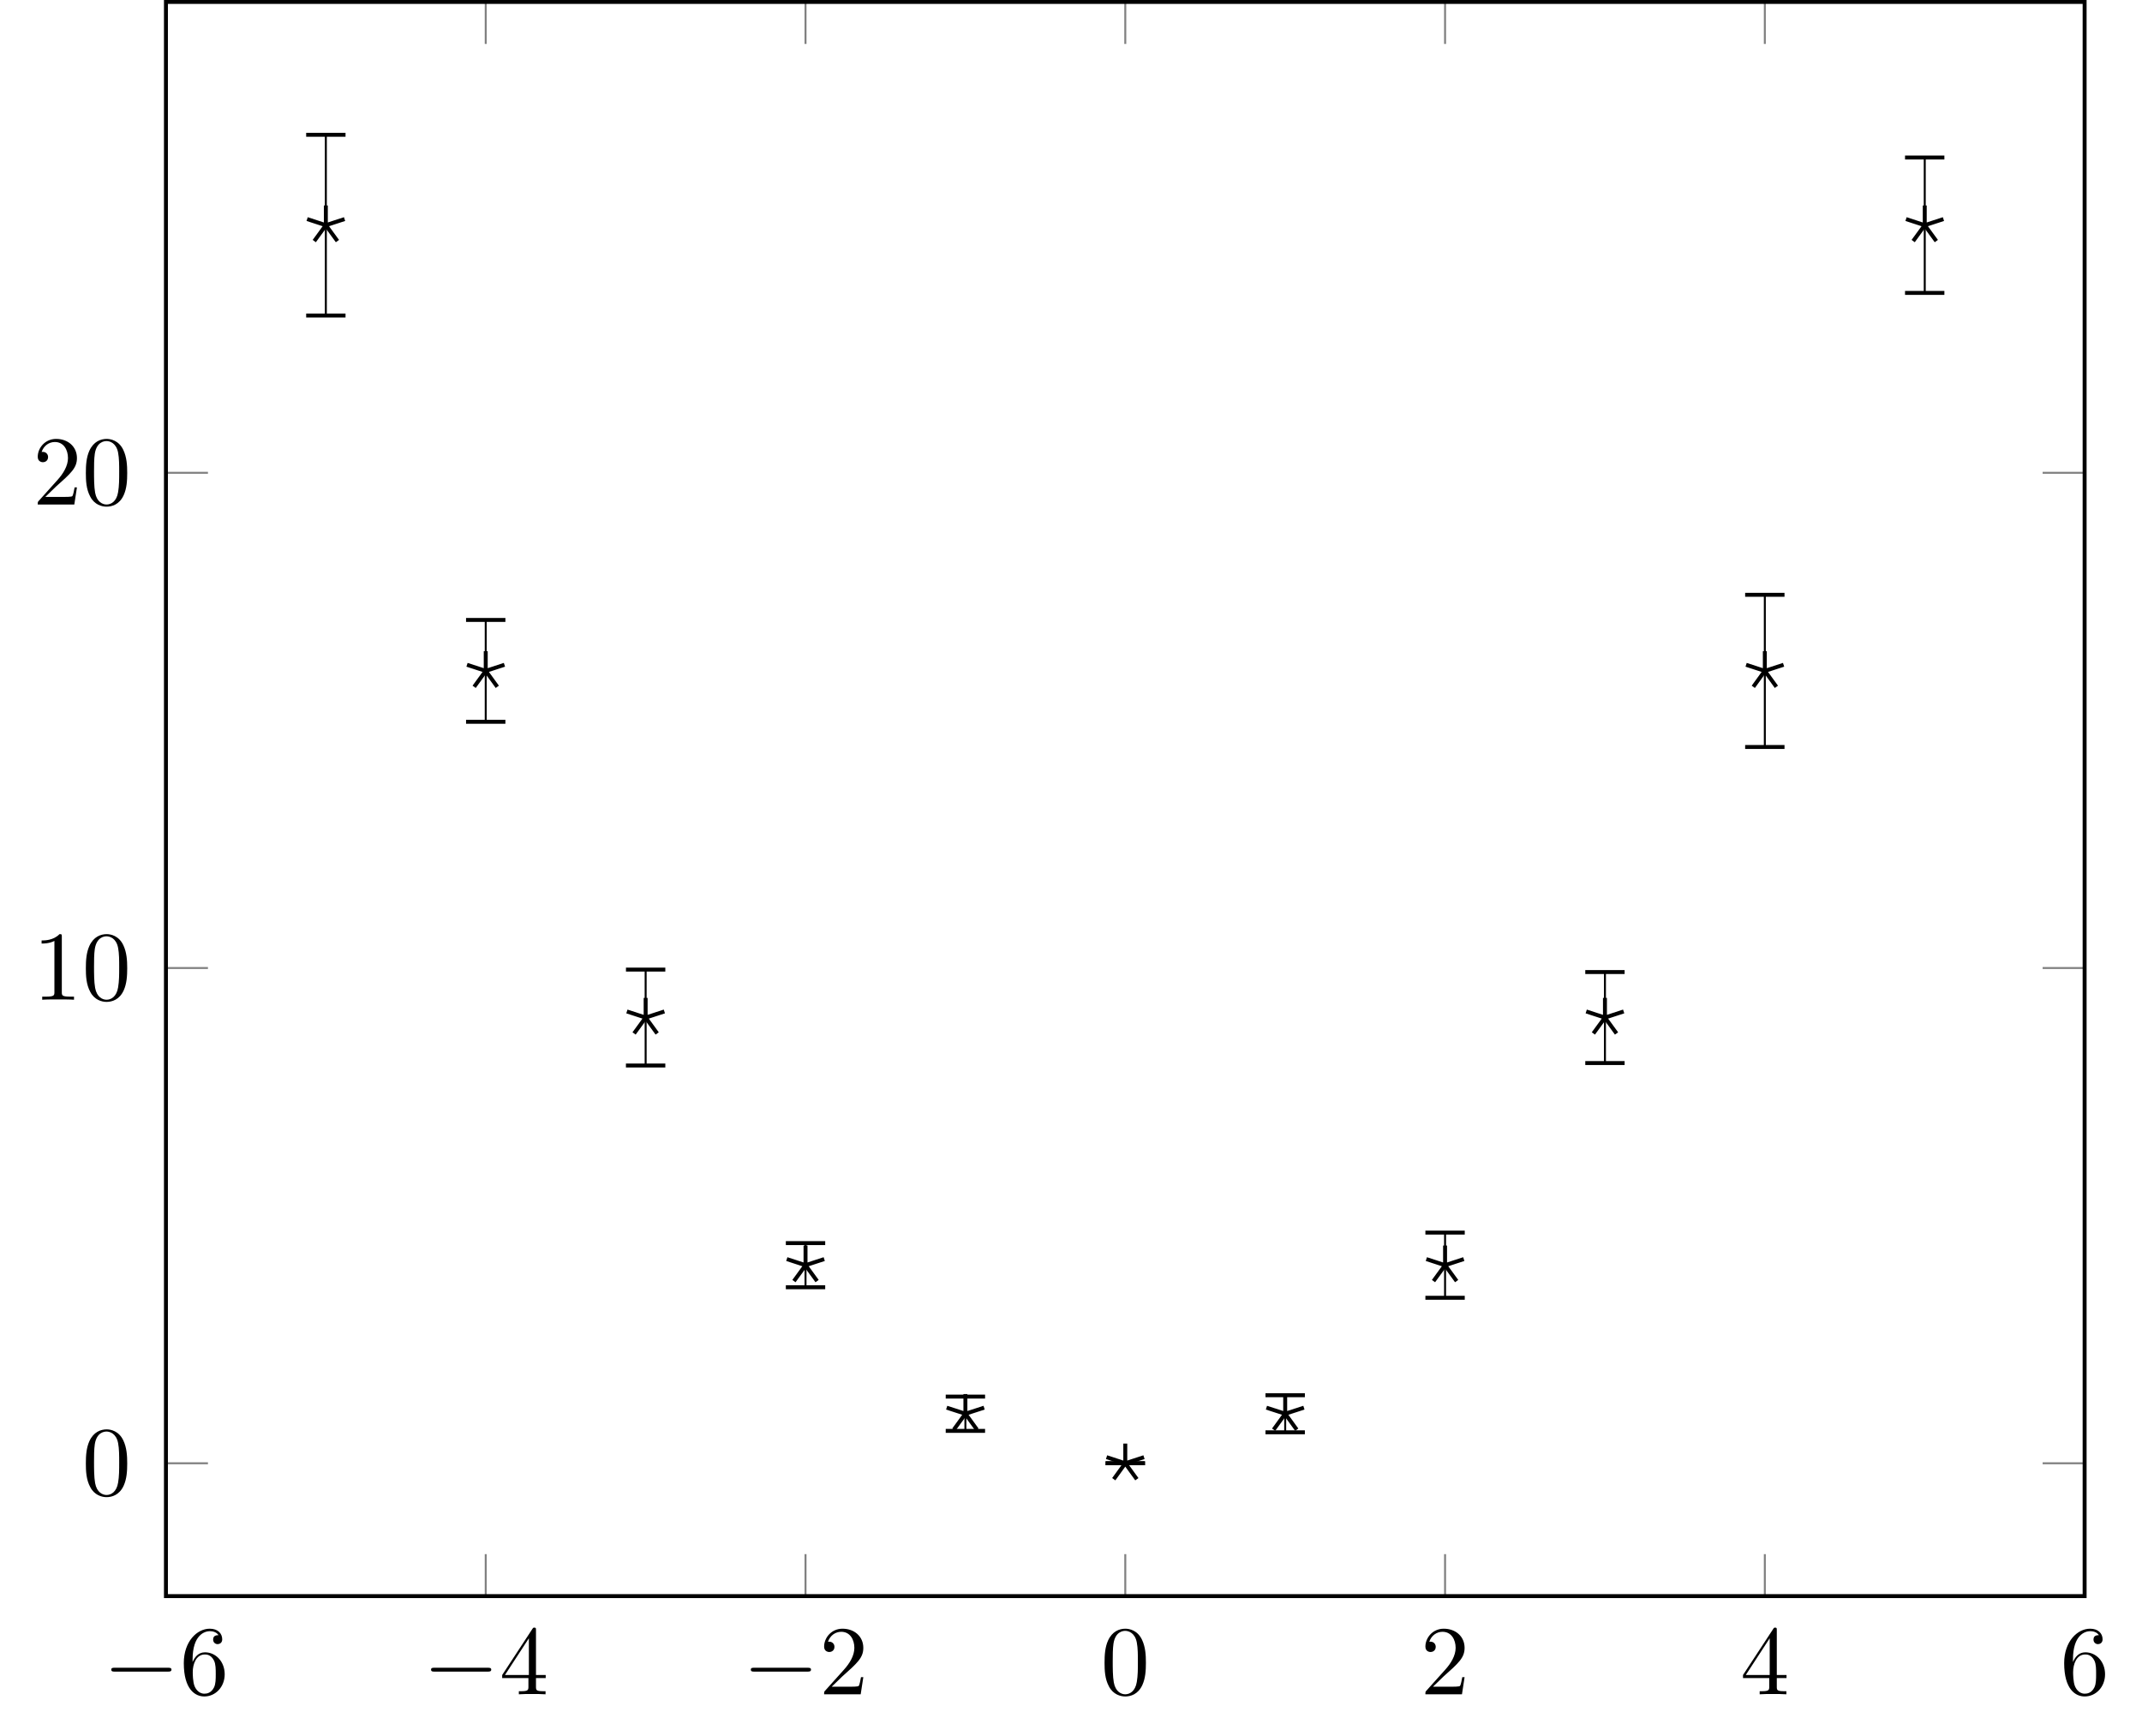
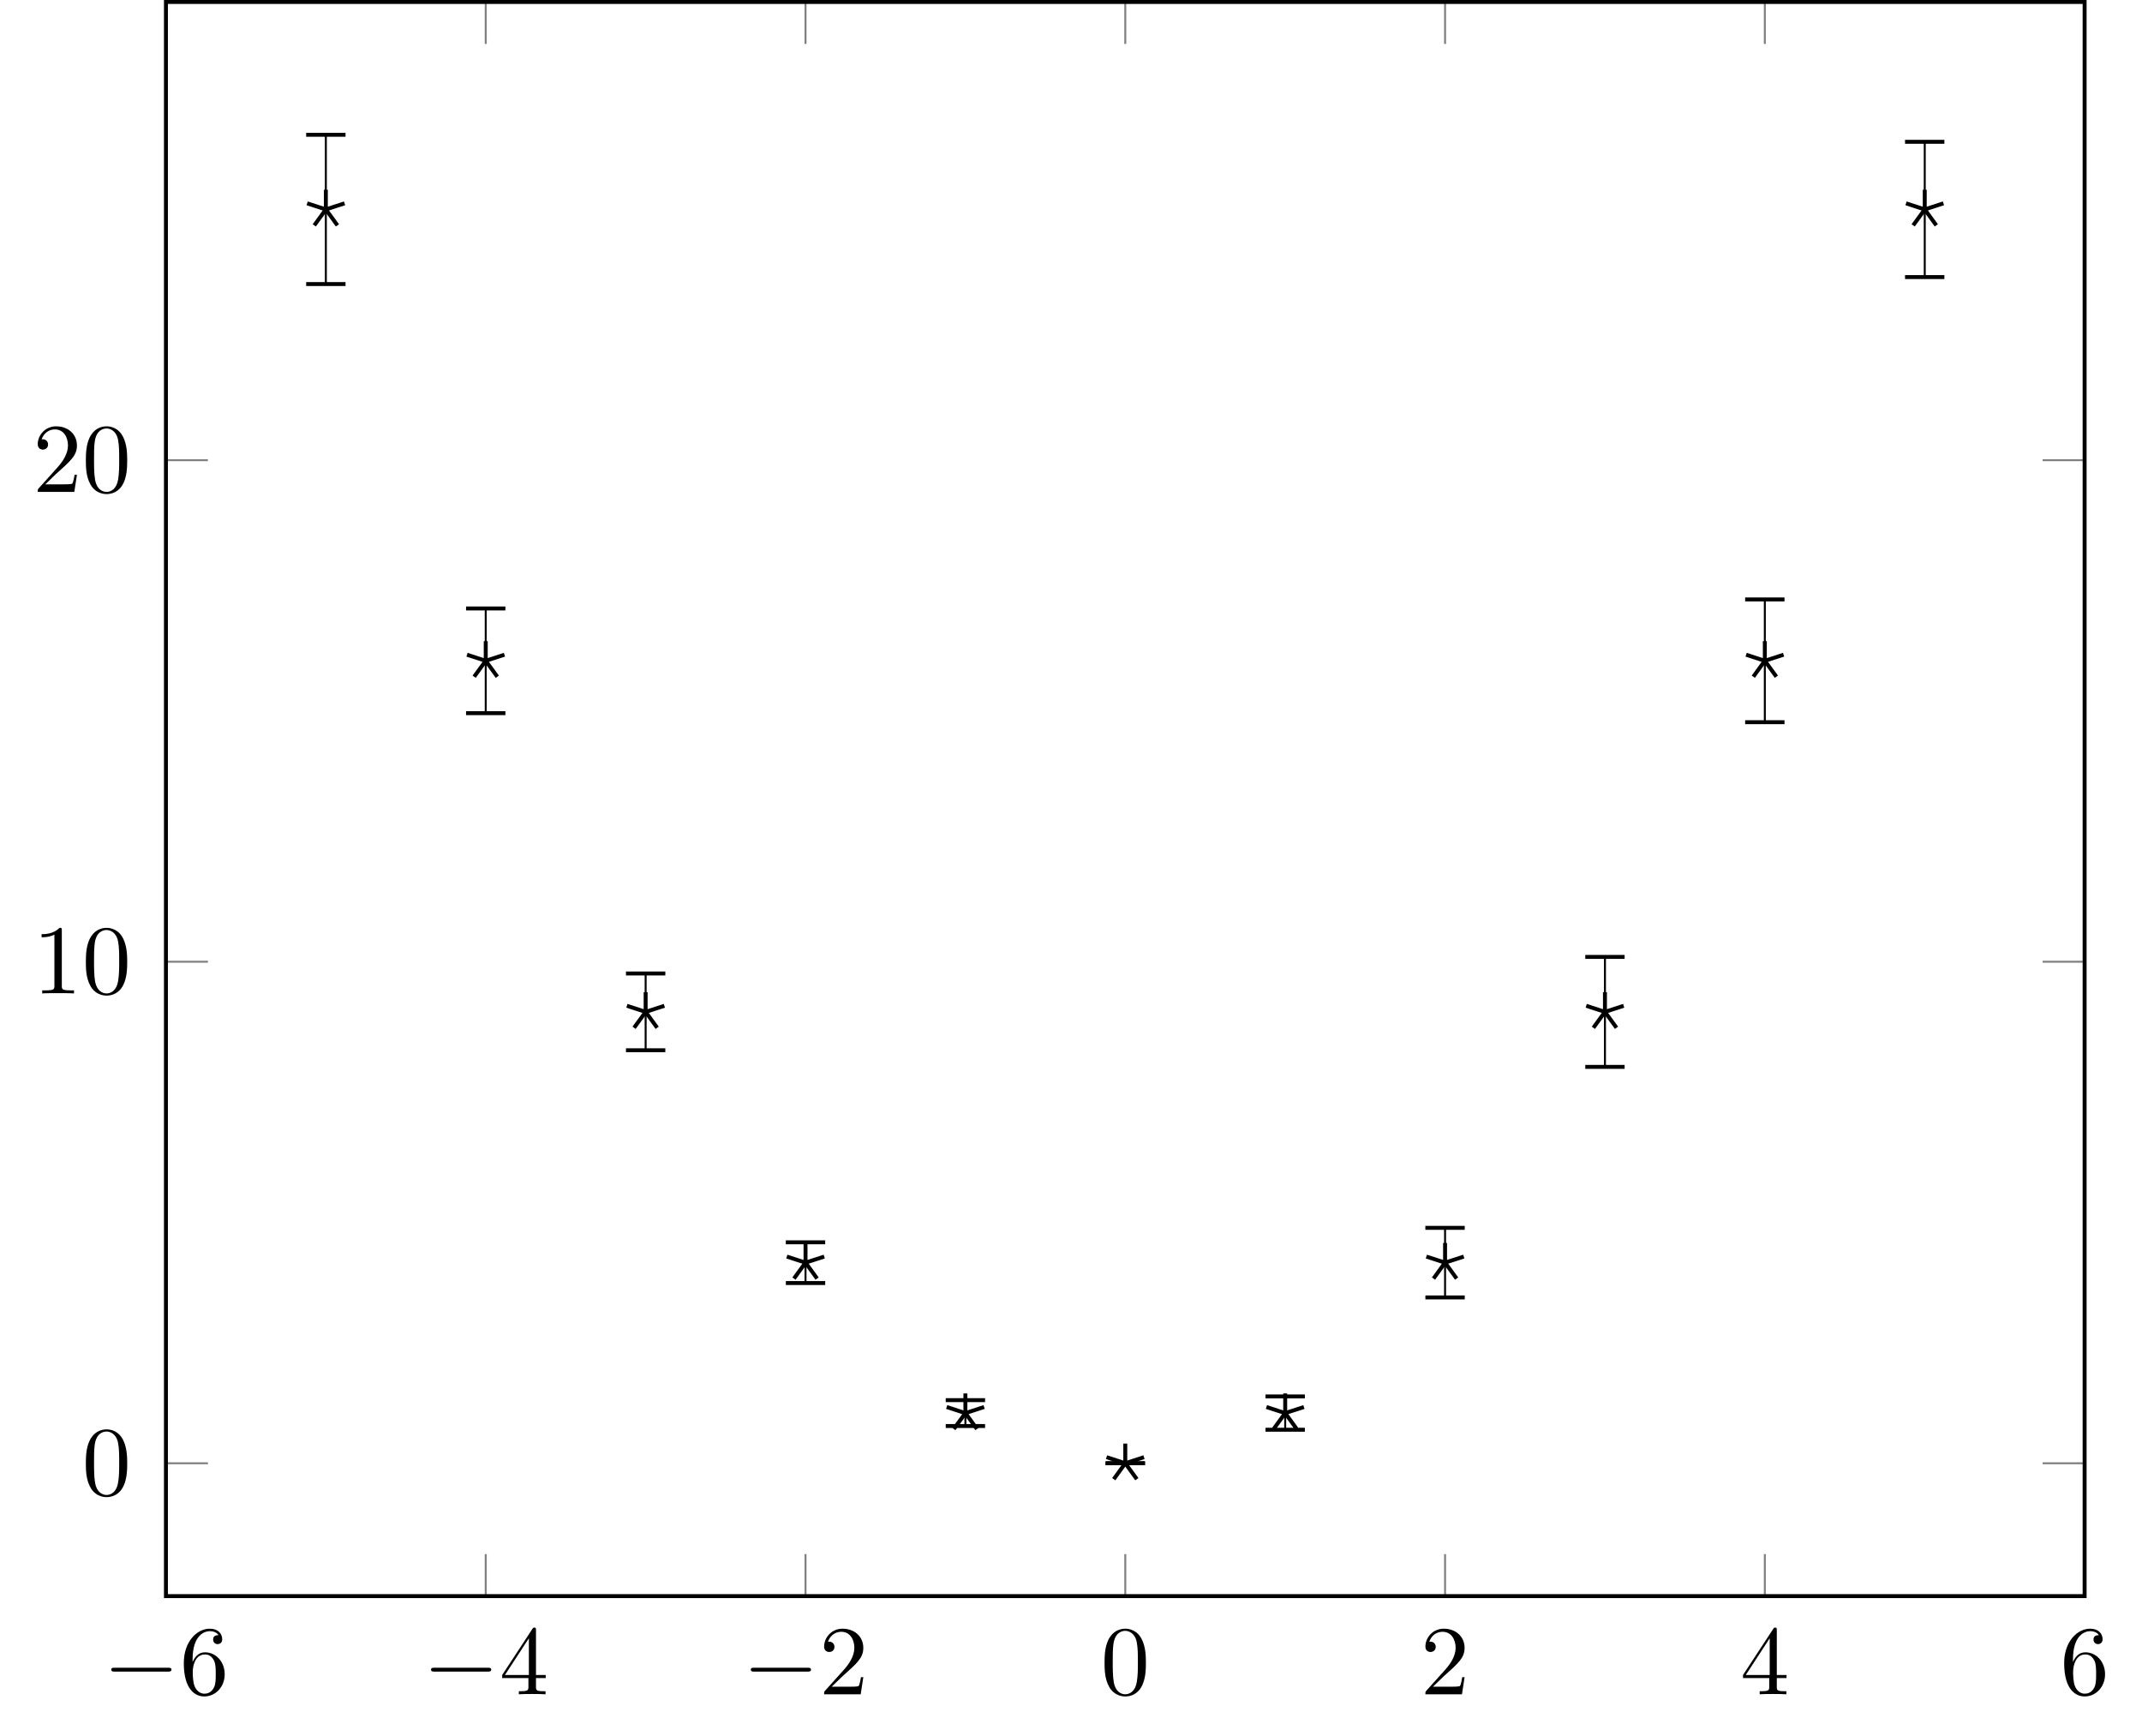
- <svg xmlns="http://www.w3.org/2000/svg" xmlns:xlink="http://www.w3.org/1999/xlink" width="216.876pt" height="175.685pt" viewBox="0 0 216.876 175.685" version="1.1">
+ <svg xmlns="http://www.w3.org/2000/svg" xmlns:xlink="http://www.w3.org/1999/xlink" width="216.876pt" height="175.684pt" viewBox="0 0 216.876 175.684" version="1.1">
  <defs>
    <g>
      <symbol overflow="visible" id="glyph0-0">
        <path style="stroke:none;" d="" />
      </symbol>
      <symbol overflow="visible" id="glyph0-1">
        <path style="stroke:none;" d="M 6.562 -2.297 C 6.734 -2.297 6.922 -2.297 6.922 -2.5 C 6.922 -2.688 6.734 -2.688 6.562 -2.688 L 1.172 -2.688 C 1 -2.688 0.828 -2.688 0.828 -2.5 C 0.828 -2.297 1 -2.297 1.172 -2.297 Z M 6.562 -2.297 " />
      </symbol>
      <symbol overflow="visible" id="glyph1-0">
        <path style="stroke:none;" d="" />
      </symbol>
      <symbol overflow="visible" id="glyph1-1">
        <path style="stroke:none;" d="M 1.312 -3.266 L 1.312 -3.516 C 1.312 -6.031 2.547 -6.391 3.062 -6.391 C 3.297 -6.391 3.719 -6.328 3.938 -5.984 C 3.781 -5.984 3.391 -5.984 3.391 -5.547 C 3.391 -5.234 3.625 -5.078 3.844 -5.078 C 4 -5.078 4.312 -5.172 4.312 -5.562 C 4.312 -6.156 3.875 -6.641 3.047 -6.641 C 1.766 -6.641 0.422 -5.359 0.422 -3.156 C 0.422 -0.484 1.578 0.219 2.5 0.219 C 3.609 0.219 4.562 -0.719 4.562 -2.031 C 4.562 -3.297 3.672 -4.25 2.562 -4.25 C 1.891 -4.25 1.516 -3.75 1.312 -3.266 Z M 2.5 -0.062 C 1.875 -0.062 1.578 -0.656 1.516 -0.812 C 1.328 -1.281 1.328 -2.078 1.328 -2.25 C 1.328 -3.031 1.656 -4.031 2.547 -4.031 C 2.719 -4.031 3.172 -4.031 3.484 -3.406 C 3.656 -3.047 3.656 -2.531 3.656 -2.047 C 3.656 -1.562 3.656 -1.062 3.484 -0.703 C 3.188 -0.109 2.734 -0.062 2.5 -0.062 Z M 2.5 -0.062 " />
      </symbol>
      <symbol overflow="visible" id="glyph1-2">
        <path style="stroke:none;" d="M 2.938 -1.641 L 2.938 -0.781 C 2.938 -0.422 2.906 -0.312 2.172 -0.312 L 1.969 -0.312 L 1.969 0 C 2.375 -0.031 2.891 -0.031 3.312 -0.031 C 3.734 -0.031 4.25 -0.031 4.672 0 L 4.672 -0.312 L 4.453 -0.312 C 3.719 -0.312 3.703 -0.422 3.703 -0.781 L 3.703 -1.641 L 4.688 -1.641 L 4.688 -1.953 L 3.703 -1.953 L 3.703 -6.484 C 3.703 -6.688 3.703 -6.75 3.531 -6.75 C 3.453 -6.75 3.422 -6.75 3.344 -6.625 L 0.281 -1.953 L 0.281 -1.641 Z M 2.984 -1.953 L 0.562 -1.953 L 2.984 -5.672 Z M 2.984 -1.953 " />
      </symbol>
      <symbol overflow="visible" id="glyph1-3">
        <path style="stroke:none;" d="M 1.266 -0.766 L 2.328 -1.797 C 3.875 -3.172 4.469 -3.703 4.469 -4.703 C 4.469 -5.844 3.578 -6.641 2.359 -6.641 C 1.234 -6.641 0.5 -5.719 0.5 -4.828 C 0.5 -4.281 1 -4.281 1.031 -4.281 C 1.203 -4.281 1.547 -4.391 1.547 -4.812 C 1.547 -5.062 1.359 -5.328 1.016 -5.328 C 0.938 -5.328 0.922 -5.328 0.891 -5.312 C 1.109 -5.969 1.656 -6.328 2.234 -6.328 C 3.141 -6.328 3.562 -5.516 3.562 -4.703 C 3.562 -3.906 3.078 -3.125 2.516 -2.5 L 0.609 -0.375 C 0.5 -0.266 0.5 -0.234 0.5 0 L 4.203 0 L 4.469 -1.734 L 4.234 -1.734 C 4.172 -1.438 4.109 -1 4 -0.844 C 3.938 -0.766 3.281 -0.766 3.062 -0.766 Z M 1.266 -0.766 " />
      </symbol>
      <symbol overflow="visible" id="glyph1-4">
        <path style="stroke:none;" d="M 4.578 -3.188 C 4.578 -3.984 4.531 -4.781 4.188 -5.516 C 3.734 -6.484 2.906 -6.641 2.5 -6.641 C 1.891 -6.641 1.172 -6.375 0.75 -5.453 C 0.438 -4.766 0.391 -3.984 0.391 -3.188 C 0.391 -2.438 0.422 -1.547 0.844 -0.781 C 1.266 0.016 2 0.219 2.484 0.219 C 3.016 0.219 3.781 0.016 4.219 -0.938 C 4.531 -1.625 4.578 -2.406 4.578 -3.188 Z M 2.484 0 C 2.094 0 1.5 -0.25 1.328 -1.203 C 1.219 -1.797 1.219 -2.719 1.219 -3.312 C 1.219 -3.953 1.219 -4.609 1.297 -5.141 C 1.484 -6.328 2.234 -6.422 2.484 -6.422 C 2.812 -6.422 3.469 -6.234 3.656 -5.25 C 3.766 -4.688 3.766 -3.938 3.766 -3.312 C 3.766 -2.562 3.766 -1.891 3.656 -1.25 C 3.5 -0.297 2.938 0 2.484 0 Z M 2.484 0 " />
      </symbol>
      <symbol overflow="visible" id="glyph1-5">
        <path style="stroke:none;" d="M 2.938 -6.375 C 2.938 -6.625 2.938 -6.641 2.703 -6.641 C 2.078 -6 1.203 -6 0.891 -6 L 0.891 -5.688 C 1.094 -5.688 1.672 -5.688 2.188 -5.953 L 2.188 -0.781 C 2.188 -0.422 2.156 -0.312 1.266 -0.312 L 0.953 -0.312 L 0.953 0 C 1.297 -0.031 2.156 -0.031 2.562 -0.031 C 2.953 -0.031 3.828 -0.031 4.172 0 L 4.172 -0.312 L 3.859 -0.312 C 2.953 -0.312 2.938 -0.422 2.938 -0.781 Z M 2.938 -6.375 " />
      </symbol>
    </g>
  </defs>
  <g id="surface1">
-     <path style="fill:none;stroke-width:0.199;stroke-linecap:butt;stroke-linejoin:miter;stroke:rgb(50%,50%,50%);stroke-opacity:1;stroke-miterlimit:10;" d="M -16.187 -13.45 L -16.187 -9.2 M 16.188 -13.45 L 16.188 -9.2 M 48.567 -13.45 L 48.567 -9.2 M 80.942 -13.45 L 80.942 -9.2 M 113.32 -13.45 L 113.32 -9.2 M 145.696 -13.45 L 145.696 -9.2 M 178.074 -13.45 L 178.074 -9.2 M -16.187 147.949 L -16.187 143.695 M 16.188 147.949 L 16.188 143.695 M 48.567 147.949 L 48.567 143.695 M 80.942 147.949 L 80.942 143.695 M 113.32 147.949 L 113.32 143.695 M 145.696 147.949 L 145.696 143.695 M 178.074 147.949 L 178.074 143.695 " transform="matrix(1,0,0,-1,32.992,148.144)" />
-     <path style="fill:none;stroke-width:0.199;stroke-linecap:butt;stroke-linejoin:miter;stroke:rgb(50%,50%,50%);stroke-opacity:1;stroke-miterlimit:10;" d="M -16.191 -0.001 L -11.937 -0.001 M -16.191 50.14 L -11.937 50.14 M -16.191 100.277 L -11.937 100.277 M 178.074 -0.001 L 173.824 -0.001 M 178.074 50.14 L 173.824 50.14 M 178.074 100.277 L 173.824 100.277 " transform="matrix(1,0,0,-1,32.992,148.144)" />
-     <path style="fill:none;stroke-width:0.399;stroke-linecap:butt;stroke-linejoin:miter;stroke:rgb(0%,0%,0%);stroke-opacity:1;stroke-miterlimit:10;" d="M -16.191 -13.45 L -16.191 147.949 L 178.074 147.949 L 178.074 -13.45 Z M -16.191 -13.45 " transform="matrix(1,0,0,-1,32.992,148.144)" />
+     <path style="fill:none;stroke-width:0.199;stroke-linecap:butt;stroke-linejoin:miter;stroke:rgb(50%,50%,50%);stroke-opacity:1;stroke-miterlimit:10;" d="M -16.187 -13.451 L -16.187 -9.197 M 16.188 -13.451 L 16.188 -9.197 M 48.567 -13.451 L 48.567 -9.197 M 80.942 -13.451 L 80.942 -9.197 M 113.32 -13.451 L 113.32 -9.197 M 145.696 -13.451 L 145.696 -9.197 M 178.074 -13.451 L 178.074 -9.197 M -16.187 147.944 L -16.187 143.694 M 16.188 147.944 L 16.188 143.694 M 48.567 147.944 L 48.567 143.694 M 80.942 147.944 L 80.942 143.694 M 113.32 147.944 L 113.32 143.694 M 145.696 147.944 L 145.696 143.694 M 178.074 147.944 L 178.074 143.694 " transform="matrix(1,0,0,-1,32.992,148.143)" />
+     <path style="fill:none;stroke-width:0.199;stroke-linecap:butt;stroke-linejoin:miter;stroke:rgb(50%,50%,50%);stroke-opacity:1;stroke-miterlimit:10;" d="M -16.191 -0.002 L -11.937 -0.002 M -16.191 50.776 L -11.937 50.776 M -16.191 101.553 L -11.937 101.553 M 178.074 -0.002 L 173.824 -0.002 M 178.074 50.776 L 173.824 50.776 M 178.074 101.553 L 173.824 101.553 " transform="matrix(1,0,0,-1,32.992,148.143)" />
+     <path style="fill:none;stroke-width:0.399;stroke-linecap:butt;stroke-linejoin:miter;stroke:rgb(0%,0%,0%);stroke-opacity:1;stroke-miterlimit:10;" d="M -16.191 -13.451 L -16.191 147.944 L 178.074 147.944 L 178.074 -13.451 Z M -16.191 -13.451 " transform="matrix(1,0,0,-1,32.992,148.143)" />
    <g style="fill:rgb(0%,0%,0%);fill-opacity:1;">
-       <use xlink:href="#glyph0-1" x="10.439" y="171.534" />
+       <use xlink:href="#glyph0-1" x="10.439" y="171.533" />
    </g>
    <g style="fill:rgb(0%,0%,0%);fill-opacity:1;">
-       <use xlink:href="#glyph1-1" x="18.188" y="171.534" />
+       <use xlink:href="#glyph1-1" x="18.188" y="171.533" />
    </g>
    <g style="fill:rgb(0%,0%,0%);fill-opacity:1;">
-       <use xlink:href="#glyph0-1" x="42.816" y="171.534" />
+       <use xlink:href="#glyph0-1" x="42.816" y="171.533" />
    </g>
    <g style="fill:rgb(0%,0%,0%);fill-opacity:1;">
-       <use xlink:href="#glyph1-2" x="50.564" y="171.534" />
+       <use xlink:href="#glyph1-2" x="50.564" y="171.533" />
    </g>
    <g style="fill:rgb(0%,0%,0%);fill-opacity:1;">
-       <use xlink:href="#glyph0-1" x="75.192" y="171.534" />
+       <use xlink:href="#glyph0-1" x="75.192" y="171.533" />
    </g>
    <g style="fill:rgb(0%,0%,0%);fill-opacity:1;">
-       <use xlink:href="#glyph1-3" x="82.941" y="171.534" />
+       <use xlink:href="#glyph1-3" x="82.941" y="171.533" />
    </g>
    <g style="fill:rgb(0%,0%,0%);fill-opacity:1;">
-       <use xlink:href="#glyph1-4" x="111.444" y="171.534" />
+       <use xlink:href="#glyph1-4" x="111.444" y="171.533" />
    </g>
    <g style="fill:rgb(0%,0%,0%);fill-opacity:1;">
-       <use xlink:href="#glyph1-3" x="143.82" y="171.534" />
+       <use xlink:href="#glyph1-3" x="143.82" y="171.533" />
    </g>
    <g style="fill:rgb(0%,0%,0%);fill-opacity:1;">
-       <use xlink:href="#glyph1-2" x="176.197" y="171.534" />
+       <use xlink:href="#glyph1-2" x="176.197" y="171.533" />
    </g>
    <g style="fill:rgb(0%,0%,0%);fill-opacity:1;">
-       <use xlink:href="#glyph1-1" x="208.574" y="171.534" />
+       <use xlink:href="#glyph1-1" x="208.574" y="171.533" />
    </g>
    <g style="fill:rgb(0%,0%,0%);fill-opacity:1;">
-       <use xlink:href="#glyph1-4" x="8.302" y="151.354" />
+       <use xlink:href="#glyph1-4" x="8.302" y="151.353" />
    </g>
    <g style="fill:rgb(0%,0%,0%);fill-opacity:1;">
-       <use xlink:href="#glyph1-5" x="3.321" y="101.215" />
-       <use xlink:href="#glyph1-4" x="8.302" y="101.215" />
+       <use xlink:href="#glyph1-5" x="3.321" y="100.578" />
+       <use xlink:href="#glyph1-4" x="8.302" y="100.578" />
    </g>
    <g style="fill:rgb(0%,0%,0%);fill-opacity:1;">
-       <use xlink:href="#glyph1-3" x="3.321" y="51.077" />
-       <use xlink:href="#glyph1-4" x="8.302" y="51.077" />
+       <use xlink:href="#glyph1-3" x="3.321" y="49.802" />
+       <use xlink:href="#glyph1-4" x="8.302" y="49.802" />
    </g>
-     <path style="fill:none;stroke-width:0.199;stroke-linecap:butt;stroke-linejoin:miter;stroke:rgb(0%,0%,0%);stroke-opacity:1;stroke-miterlimit:10;" d="M 0 125.347 L 0 134.496 " transform="matrix(1,0,0,-1,32.992,148.144)" />
-     <path style="fill:none;stroke-width:0.399;stroke-linecap:butt;stroke-linejoin:miter;stroke:rgb(0%,0%,0%);stroke-opacity:1;stroke-miterlimit:10;" d="M 0.001 1.993 L 0.001 -1.991 " transform="matrix(0,-1,-1,0,32.993,13.649)" />
-     <path style="fill:none;stroke-width:0.199;stroke-linecap:butt;stroke-linejoin:miter;stroke:rgb(0%,0%,0%);stroke-opacity:1;stroke-miterlimit:10;" d="M 0 125.347 L 0 116.199 " transform="matrix(1,0,0,-1,32.992,148.144)" />
-     <path style="fill:none;stroke-width:0.399;stroke-linecap:butt;stroke-linejoin:miter;stroke:rgb(0%,0%,0%);stroke-opacity:1;stroke-miterlimit:10;" d="M -0.001 1.991 L -0.001 -1.993 " transform="matrix(0,1,1,0,32.993,31.946)" />
-     <path style="fill:none;stroke-width:0.199;stroke-linecap:butt;stroke-linejoin:miter;stroke:rgb(0%,0%,0%);stroke-opacity:1;stroke-miterlimit:10;" d="M 16.188 80.222 L 16.188 85.378 " transform="matrix(1,0,0,-1,32.992,148.144)" />
-     <path style="fill:none;stroke-width:0.399;stroke-linecap:butt;stroke-linejoin:miter;stroke:rgb(0%,0%,0%);stroke-opacity:1;stroke-miterlimit:10;" d="M 0 1.994 L 0 -1.991 " transform="matrix(0,-1,-1,0,49.181,62.766)" />
-     <path style="fill:none;stroke-width:0.199;stroke-linecap:butt;stroke-linejoin:miter;stroke:rgb(0%,0%,0%);stroke-opacity:1;stroke-miterlimit:10;" d="M 16.188 80.222 L 16.188 75.066 " transform="matrix(1,0,0,-1,32.992,148.144)" />
-     <path style="fill:none;stroke-width:0.399;stroke-linecap:butt;stroke-linejoin:miter;stroke:rgb(0%,0%,0%);stroke-opacity:1;stroke-miterlimit:10;" d="M 0 1.992 L 0 -1.992 " transform="matrix(0,1,1,0,49.18,73.078)" />
-     <path style="fill:none;stroke-width:0.199;stroke-linecap:butt;stroke-linejoin:miter;stroke:rgb(0%,0%,0%);stroke-opacity:1;stroke-miterlimit:10;" d="M 32.379 45.124 L 32.379 49.98 " transform="matrix(1,0,0,-1,32.992,148.144)" />
-     <path style="fill:none;stroke-width:0.399;stroke-linecap:butt;stroke-linejoin:miter;stroke:rgb(0%,0%,0%);stroke-opacity:1;stroke-miterlimit:10;" d="M -0 1.991 L -0 -1.993 " transform="matrix(0,-1,-1,0,65.37,98.164)" />
-     <path style="fill:none;stroke-width:0.199;stroke-linecap:butt;stroke-linejoin:miter;stroke:rgb(0%,0%,0%);stroke-opacity:1;stroke-miterlimit:10;" d="M 32.379 45.124 L 32.379 40.269 " transform="matrix(1,0,0,-1,32.992,148.144)" />
-     <path style="fill:none;stroke-width:0.399;stroke-linecap:butt;stroke-linejoin:miter;stroke:rgb(0%,0%,0%);stroke-opacity:1;stroke-miterlimit:10;" d="M 0.001 1.994 L 0.001 -1.994 " transform="matrix(0,1,1,0,65.369,107.874)" />
-     <path style="fill:none;stroke-width:0.199;stroke-linecap:butt;stroke-linejoin:miter;stroke:rgb(0%,0%,0%);stroke-opacity:1;stroke-miterlimit:10;" d="M 48.567 20.054 L 48.567 22.289 " transform="matrix(1,0,0,-1,32.992,148.144)" />
-     <path style="fill:none;stroke-width:0.399;stroke-linecap:butt;stroke-linejoin:miter;stroke:rgb(0%,0%,0%);stroke-opacity:1;stroke-miterlimit:10;" d="M -0.001 1.992 L -0.001 -1.993 " transform="matrix(0,-1,-1,0,81.558,125.854)" />
-     <path style="fill:none;stroke-width:0.199;stroke-linecap:butt;stroke-linejoin:miter;stroke:rgb(0%,0%,0%);stroke-opacity:1;stroke-miterlimit:10;" d="M 48.567 20.054 L 48.567 17.82 " transform="matrix(1,0,0,-1,32.992,148.144)" />
-     <path style="fill:none;stroke-width:0.399;stroke-linecap:butt;stroke-linejoin:miter;stroke:rgb(0%,0%,0%);stroke-opacity:1;stroke-miterlimit:10;" d="M 0.001 1.993 L 0.001 -1.992 " transform="matrix(0,1,1,0,81.558,130.323)" />
-     <path style="fill:none;stroke-width:0.199;stroke-linecap:butt;stroke-linejoin:miter;stroke:rgb(0%,0%,0%);stroke-opacity:1;stroke-miterlimit:10;" d="M 64.754 5.015 L 64.754 6.749 " transform="matrix(1,0,0,-1,32.992,148.144)" />
-     <path style="fill:none;stroke-width:0.399;stroke-linecap:butt;stroke-linejoin:miter;stroke:rgb(0%,0%,0%);stroke-opacity:1;stroke-miterlimit:10;" d="M 0 1.992 L 0 -1.992 " transform="matrix(0,-1,-1,0,97.746,141.395)" />
-     <path style="fill:none;stroke-width:0.199;stroke-linecap:butt;stroke-linejoin:miter;stroke:rgb(0%,0%,0%);stroke-opacity:1;stroke-miterlimit:10;" d="M 64.754 5.015 L 64.754 3.281 " transform="matrix(1,0,0,-1,32.992,148.144)" />
-     <path style="fill:none;stroke-width:0.399;stroke-linecap:butt;stroke-linejoin:miter;stroke:rgb(0%,0%,0%);stroke-opacity:1;stroke-miterlimit:10;" d="M -0.002 1.992 L -0.002 -1.992 " transform="matrix(0,1,1,0,97.746,144.865)" />
-     <path style="fill:none;stroke-width:0.199;stroke-linecap:butt;stroke-linejoin:miter;stroke:rgb(0%,0%,0%);stroke-opacity:1;stroke-miterlimit:10;" d="M 80.942 -0.001 L 80.942 -0.001 " transform="matrix(1,0,0,-1,32.992,148.144)" />
-     <path style="fill:none;stroke-width:0.399;stroke-linecap:butt;stroke-linejoin:miter;stroke:rgb(0%,0%,0%);stroke-opacity:1;stroke-miterlimit:10;" d="M -0.001 1.993 L -0.001 -1.992 " transform="matrix(0,-1,-1,0,113.934,148.144)" />
-     <path style="fill:none;stroke-width:0.199;stroke-linecap:butt;stroke-linejoin:miter;stroke:rgb(0%,0%,0%);stroke-opacity:1;stroke-miterlimit:10;" d="M 80.942 -0.001 L 80.942 -0.001 " transform="matrix(1,0,0,-1,32.992,148.144)" />
-     <path style="fill:none;stroke-width:0.399;stroke-linecap:butt;stroke-linejoin:miter;stroke:rgb(0%,0%,0%);stroke-opacity:1;stroke-miterlimit:10;" d="M -0.001 1.993 L -0.001 -1.992 " transform="matrix(0,-1,-1,0,113.934,148.144)" />
-     <path style="fill:none;stroke-width:0.199;stroke-linecap:butt;stroke-linejoin:miter;stroke:rgb(0%,0%,0%);stroke-opacity:1;stroke-miterlimit:10;" d="M 97.133 5.015 L 97.133 6.89 " transform="matrix(1,0,0,-1,32.992,148.144)" />
-     <path style="fill:none;stroke-width:0.399;stroke-linecap:butt;stroke-linejoin:miter;stroke:rgb(0%,0%,0%);stroke-opacity:1;stroke-miterlimit:10;" d="M -0.001 1.994 L -0.001 -1.994 " transform="matrix(0,-1,-1,0,130.123,141.253)" />
-     <path style="fill:none;stroke-width:0.199;stroke-linecap:butt;stroke-linejoin:miter;stroke:rgb(0%,0%,0%);stroke-opacity:1;stroke-miterlimit:10;" d="M 97.133 5.015 L 97.133 3.136 " transform="matrix(1,0,0,-1,32.992,148.144)" />
-     <path style="fill:none;stroke-width:0.399;stroke-linecap:butt;stroke-linejoin:miter;stroke:rgb(0%,0%,0%);stroke-opacity:1;stroke-miterlimit:10;" d="M 0.001 1.994 L 0.001 -1.994 " transform="matrix(0,1,1,0,130.123,145.007)" />
-     <path style="fill:none;stroke-width:0.199;stroke-linecap:butt;stroke-linejoin:miter;stroke:rgb(0%,0%,0%);stroke-opacity:1;stroke-miterlimit:10;" d="M 113.32 20.054 L 113.32 23.355 " transform="matrix(1,0,0,-1,32.992,148.144)" />
-     <path style="fill:none;stroke-width:0.399;stroke-linecap:butt;stroke-linejoin:miter;stroke:rgb(0%,0%,0%);stroke-opacity:1;stroke-miterlimit:10;" d="M 0.001 1.991 L 0.001 -1.994 " transform="matrix(0,-1,-1,0,146.311,124.79)" />
-     <path style="fill:none;stroke-width:0.199;stroke-linecap:butt;stroke-linejoin:miter;stroke:rgb(0%,0%,0%);stroke-opacity:1;stroke-miterlimit:10;" d="M 113.32 20.054 L 113.32 16.757 " transform="matrix(1,0,0,-1,32.992,148.144)" />
-     <path style="fill:none;stroke-width:0.399;stroke-linecap:butt;stroke-linejoin:miter;stroke:rgb(0%,0%,0%);stroke-opacity:1;stroke-miterlimit:10;" d="M -0 1.994 L -0 -1.991 " transform="matrix(0,1,1,0,146.311,131.387)" />
-     <path style="fill:none;stroke-width:0.199;stroke-linecap:butt;stroke-linejoin:miter;stroke:rgb(0%,0%,0%);stroke-opacity:1;stroke-miterlimit:10;" d="M 129.508 45.124 L 129.508 49.73 " transform="matrix(1,0,0,-1,32.992,148.144)" />
-     <path style="fill:none;stroke-width:0.399;stroke-linecap:butt;stroke-linejoin:miter;stroke:rgb(0%,0%,0%);stroke-opacity:1;stroke-miterlimit:10;" d="M 0.001 1.991 L 0.001 -1.993 " transform="matrix(0,-1,-1,0,162.499,98.415)" />
-     <path style="fill:none;stroke-width:0.199;stroke-linecap:butt;stroke-linejoin:miter;stroke:rgb(0%,0%,0%);stroke-opacity:1;stroke-miterlimit:10;" d="M 129.508 45.124 L 129.508 40.519 " transform="matrix(1,0,0,-1,32.992,148.144)" />
-     <path style="fill:none;stroke-width:0.399;stroke-linecap:butt;stroke-linejoin:miter;stroke:rgb(0%,0%,0%);stroke-opacity:1;stroke-miterlimit:10;" d="M 0.001 1.992 L 0.001 -1.992 " transform="matrix(0,1,1,0,162.5,107.624)" />
-     <path style="fill:none;stroke-width:0.199;stroke-linecap:butt;stroke-linejoin:miter;stroke:rgb(0%,0%,0%);stroke-opacity:1;stroke-miterlimit:10;" d="M 145.696 80.222 L 145.696 87.925 " transform="matrix(1,0,0,-1,32.992,148.144)" />
-     <path style="fill:none;stroke-width:0.399;stroke-linecap:butt;stroke-linejoin:miter;stroke:rgb(0%,0%,0%);stroke-opacity:1;stroke-miterlimit:10;" d="M 0 1.993 L 0 -1.992 " transform="matrix(0,-1,-1,0,178.688,60.219)" />
-     <path style="fill:none;stroke-width:0.199;stroke-linecap:butt;stroke-linejoin:miter;stroke:rgb(0%,0%,0%);stroke-opacity:1;stroke-miterlimit:10;" d="M 145.696 80.222 L 145.696 72.519 " transform="matrix(1,0,0,-1,32.992,148.144)" />
-     <path style="fill:none;stroke-width:0.399;stroke-linecap:butt;stroke-linejoin:miter;stroke:rgb(0%,0%,0%);stroke-opacity:1;stroke-miterlimit:10;" d="M 0 1.993 L 0 -1.992 " transform="matrix(0,1,1,0,178.687,75.625)" />
-     <path style="fill:none;stroke-width:0.199;stroke-linecap:butt;stroke-linejoin:miter;stroke:rgb(0%,0%,0%);stroke-opacity:1;stroke-miterlimit:10;" d="M 161.887 125.347 L 161.887 132.203 " transform="matrix(1,0,0,-1,32.992,148.144)" />
-     <path style="fill:none;stroke-width:0.399;stroke-linecap:butt;stroke-linejoin:miter;stroke:rgb(0%,0%,0%);stroke-opacity:1;stroke-miterlimit:10;" d="M -0.001 1.992 L -0.001 -1.992 " transform="matrix(0,-1,-1,0,194.875,15.944)" />
-     <path style="fill:none;stroke-width:0.199;stroke-linecap:butt;stroke-linejoin:miter;stroke:rgb(0%,0%,0%);stroke-opacity:1;stroke-miterlimit:10;" d="M 161.887 125.347 L 161.887 118.496 " transform="matrix(1,0,0,-1,32.992,148.144)" />
-     <path style="fill:none;stroke-width:0.399;stroke-linecap:butt;stroke-linejoin:miter;stroke:rgb(0%,0%,0%);stroke-opacity:1;stroke-miterlimit:10;" d="M 0.001 1.992 L 0.001 -1.992 " transform="matrix(0,1,1,0,194.875,29.651)" />
-     <path style="fill:none;stroke-width:0.399;stroke-linecap:butt;stroke-linejoin:miter;stroke:rgb(0%,0%,0%);stroke-opacity:1;stroke-miterlimit:10;" d="M 0 125.347 L 0 127.339 M 0 125.347 L 1.895 125.964 M 0 125.347 L 1.172 123.738 M 0 125.347 L -1.172 123.738 M 0 125.347 L -1.894 125.964 " transform="matrix(1,0,0,-1,32.992,148.144)" />
-     <path style="fill:none;stroke-width:0.399;stroke-linecap:butt;stroke-linejoin:miter;stroke:rgb(0%,0%,0%);stroke-opacity:1;stroke-miterlimit:10;" d="M 16.188 80.222 L 16.188 82.214 M 16.188 80.222 L 18.082 80.839 M 16.188 80.222 L 17.36 78.609 M 16.188 80.222 L 15.016 78.609 M 16.188 80.222 L 14.293 80.839 " transform="matrix(1,0,0,-1,32.992,148.144)" />
-     <path style="fill:none;stroke-width:0.399;stroke-linecap:butt;stroke-linejoin:miter;stroke:rgb(0%,0%,0%);stroke-opacity:1;stroke-miterlimit:10;" d="M 32.379 45.124 L 32.379 47.117 M 32.379 45.124 L 34.274 45.742 M 32.379 45.124 L 33.547 43.515 M 32.379 45.124 L 31.207 43.515 M 32.379 45.124 L 30.481 45.742 " transform="matrix(1,0,0,-1,32.992,148.144)" />
-     <path style="fill:none;stroke-width:0.399;stroke-linecap:butt;stroke-linejoin:miter;stroke:rgb(0%,0%,0%);stroke-opacity:1;stroke-miterlimit:10;" d="M 48.567 20.054 L 48.567 22.046 M 48.567 20.054 L 50.461 20.671 M 48.567 20.054 L 49.738 18.445 M 48.567 20.054 L 47.395 18.445 M 48.567 20.054 L 46.672 20.671 " transform="matrix(1,0,0,-1,32.992,148.144)" />
-     <path style="fill:none;stroke-width:0.399;stroke-linecap:butt;stroke-linejoin:miter;stroke:rgb(0%,0%,0%);stroke-opacity:1;stroke-miterlimit:10;" d="M 64.754 5.015 L 64.754 7.007 M 64.754 5.015 L 66.649 5.628 M 64.754 5.015 L 65.926 3.402 M 64.754 5.015 L 63.582 3.402 M 64.754 5.015 L 62.86 5.628 " transform="matrix(1,0,0,-1,32.992,148.144)" />
-     <path style="fill:none;stroke-width:0.399;stroke-linecap:butt;stroke-linejoin:miter;stroke:rgb(0%,0%,0%);stroke-opacity:1;stroke-miterlimit:10;" d="M 80.942 -0.001 L 80.942 1.992 M 80.942 -0.001 L 82.836 0.617 M 80.942 -0.001 L 82.113 -1.614 M 80.942 -0.001 L 79.774 -1.614 M 80.942 -0.001 L 79.047 0.617 " transform="matrix(1,0,0,-1,32.992,148.144)" />
-     <path style="fill:none;stroke-width:0.399;stroke-linecap:butt;stroke-linejoin:miter;stroke:rgb(0%,0%,0%);stroke-opacity:1;stroke-miterlimit:10;" d="M 97.133 5.015 L 97.133 7.007 M 97.133 5.015 L 99.028 5.628 M 97.133 5.015 L 98.301 3.402 M 97.133 5.015 L 95.961 3.402 M 97.133 5.015 L 95.235 5.628 " transform="matrix(1,0,0,-1,32.992,148.144)" />
-     <path style="fill:none;stroke-width:0.399;stroke-linecap:butt;stroke-linejoin:miter;stroke:rgb(0%,0%,0%);stroke-opacity:1;stroke-miterlimit:10;" d="M 113.32 20.054 L 113.32 22.046 M 113.32 20.054 L 115.215 20.671 M 113.32 20.054 L 114.492 18.445 M 113.32 20.054 L 112.149 18.445 M 113.32 20.054 L 111.426 20.671 " transform="matrix(1,0,0,-1,32.992,148.144)" />
-     <path style="fill:none;stroke-width:0.399;stroke-linecap:butt;stroke-linejoin:miter;stroke:rgb(0%,0%,0%);stroke-opacity:1;stroke-miterlimit:10;" d="M 129.508 45.124 L 129.508 47.117 M 129.508 45.124 L 131.403 45.742 M 129.508 45.124 L 130.68 43.515 M 129.508 45.124 L 128.336 43.515 M 129.508 45.124 L 127.613 45.742 " transform="matrix(1,0,0,-1,32.992,148.144)" />
-     <path style="fill:none;stroke-width:0.399;stroke-linecap:butt;stroke-linejoin:miter;stroke:rgb(0%,0%,0%);stroke-opacity:1;stroke-miterlimit:10;" d="M 145.696 80.222 L 145.696 82.214 M 145.696 80.222 L 147.594 80.839 M 145.696 80.222 L 146.867 78.609 M 145.696 80.222 L 144.528 78.609 M 145.696 80.222 L 143.801 80.839 " transform="matrix(1,0,0,-1,32.992,148.144)" />
-     <path style="fill:none;stroke-width:0.399;stroke-linecap:butt;stroke-linejoin:miter;stroke:rgb(0%,0%,0%);stroke-opacity:1;stroke-miterlimit:10;" d="M 161.887 125.347 L 161.887 127.339 M 161.887 125.347 L 163.781 125.964 M 161.887 125.347 L 163.059 123.738 M 161.887 125.347 L 160.715 123.738 M 161.887 125.347 L 159.992 125.964 " transform="matrix(1,0,0,-1,32.992,148.144)" />
+     <path style="fill:none;stroke-width:0.199;stroke-linecap:butt;stroke-linejoin:miter;stroke:rgb(0%,0%,0%);stroke-opacity:1;stroke-miterlimit:10;" d="M 0 126.94 L 0 134.495 " transform="matrix(1,0,0,-1,32.992,148.143)" />
+     <path style="fill:none;stroke-width:0.399;stroke-linecap:butt;stroke-linejoin:miter;stroke:rgb(0%,0%,0%);stroke-opacity:1;stroke-miterlimit:10;" d="M 0.002 1.992 L 0.002 -1.992 " transform="matrix(0,-1,-1,0,32.992,13.65)" />
+     <path style="fill:none;stroke-width:0.199;stroke-linecap:butt;stroke-linejoin:miter;stroke:rgb(0%,0%,0%);stroke-opacity:1;stroke-miterlimit:10;" d="M 0 126.94 L 0 119.385 " transform="matrix(1,0,0,-1,32.992,148.143)" />
+     <path style="fill:none;stroke-width:0.399;stroke-linecap:butt;stroke-linejoin:miter;stroke:rgb(0%,0%,0%);stroke-opacity:1;stroke-miterlimit:10;" d="M -0.001 1.991 L -0.001 -1.993 " transform="matrix(0,1,1,0,32.993,28.759)" />
+     <path style="fill:none;stroke-width:0.199;stroke-linecap:butt;stroke-linejoin:miter;stroke:rgb(0%,0%,0%);stroke-opacity:1;stroke-miterlimit:10;" d="M 16.188 81.241 L 16.188 86.545 " transform="matrix(1,0,0,-1,32.992,148.143)" />
+     <path style="fill:none;stroke-width:0.399;stroke-linecap:butt;stroke-linejoin:miter;stroke:rgb(0%,0%,0%);stroke-opacity:1;stroke-miterlimit:10;" d="M -0.002 1.992 L -0.002 -1.992 " transform="matrix(0,-1,-1,0,49.18,61.6)" />
+     <path style="fill:none;stroke-width:0.199;stroke-linecap:butt;stroke-linejoin:miter;stroke:rgb(0%,0%,0%);stroke-opacity:1;stroke-miterlimit:10;" d="M 16.188 81.241 L 16.188 75.94 " transform="matrix(1,0,0,-1,32.992,148.143)" />
+     <path style="fill:none;stroke-width:0.399;stroke-linecap:butt;stroke-linejoin:miter;stroke:rgb(0%,0%,0%);stroke-opacity:1;stroke-miterlimit:10;" d="M -0.002 1.991 L -0.002 -1.994 " transform="matrix(0,1,1,0,49.181,72.205)" />
+     <path style="fill:none;stroke-width:0.199;stroke-linecap:butt;stroke-linejoin:miter;stroke:rgb(0%,0%,0%);stroke-opacity:1;stroke-miterlimit:10;" d="M 32.379 45.698 L 32.379 49.584 " transform="matrix(1,0,0,-1,32.992,148.143)" />
+     <path style="fill:none;stroke-width:0.399;stroke-linecap:butt;stroke-linejoin:miter;stroke:rgb(0%,0%,0%);stroke-opacity:1;stroke-miterlimit:10;" d="M -0.001 1.991 L -0.001 -1.993 " transform="matrix(0,-1,-1,0,65.37,98.558)" />
+     <path style="fill:none;stroke-width:0.199;stroke-linecap:butt;stroke-linejoin:miter;stroke:rgb(0%,0%,0%);stroke-opacity:1;stroke-miterlimit:10;" d="M 32.379 45.698 L 32.379 41.811 " transform="matrix(1,0,0,-1,32.992,148.143)" />
+     <path style="fill:none;stroke-width:0.399;stroke-linecap:butt;stroke-linejoin:miter;stroke:rgb(0%,0%,0%);stroke-opacity:1;stroke-miterlimit:10;" d="M 0 1.993 L 0 -1.991 " transform="matrix(0,1,1,0,65.37,106.332)" />
+     <path style="fill:none;stroke-width:0.199;stroke-linecap:butt;stroke-linejoin:miter;stroke:rgb(0%,0%,0%);stroke-opacity:1;stroke-miterlimit:10;" d="M 48.567 20.311 L 48.567 22.37 " transform="matrix(1,0,0,-1,32.992,148.143)" />
+     <path style="fill:none;stroke-width:0.399;stroke-linecap:butt;stroke-linejoin:miter;stroke:rgb(0%,0%,0%);stroke-opacity:1;stroke-miterlimit:10;" d="M -0.001 1.994 L -0.001 -1.994 " transform="matrix(0,-1,-1,0,81.557,125.772)" />
+     <path style="fill:none;stroke-width:0.199;stroke-linecap:butt;stroke-linejoin:miter;stroke:rgb(0%,0%,0%);stroke-opacity:1;stroke-miterlimit:10;" d="M 48.567 20.311 L 48.567 18.248 " transform="matrix(1,0,0,-1,32.992,148.143)" />
+     <path style="fill:none;stroke-width:0.399;stroke-linecap:butt;stroke-linejoin:miter;stroke:rgb(0%,0%,0%);stroke-opacity:1;stroke-miterlimit:10;" d="M 0.001 1.993 L 0.001 -1.992 " transform="matrix(0,1,1,0,81.558,129.894)" />
+     <path style="fill:none;stroke-width:0.199;stroke-linecap:butt;stroke-linejoin:miter;stroke:rgb(0%,0%,0%);stroke-opacity:1;stroke-miterlimit:10;" d="M 64.754 5.077 L 64.754 6.389 " transform="matrix(1,0,0,-1,32.992,148.143)" />
+     <path style="fill:none;stroke-width:0.399;stroke-linecap:butt;stroke-linejoin:miter;stroke:rgb(0%,0%,0%);stroke-opacity:1;stroke-miterlimit:10;" d="M 0.001 1.991 L 0.001 -1.993 " transform="matrix(0,-1,-1,0,97.745,141.755)" />
+     <path style="fill:none;stroke-width:0.199;stroke-linecap:butt;stroke-linejoin:miter;stroke:rgb(0%,0%,0%);stroke-opacity:1;stroke-miterlimit:10;" d="M 64.754 5.077 L 64.754 3.768 " transform="matrix(1,0,0,-1,32.992,148.143)" />
+     <path style="fill:none;stroke-width:0.399;stroke-linecap:butt;stroke-linejoin:miter;stroke:rgb(0%,0%,0%);stroke-opacity:1;stroke-miterlimit:10;" d="M -0.001 1.993 L -0.001 -1.991 " transform="matrix(0,1,1,0,97.745,144.376)" />
+     <path style="fill:none;stroke-width:0.199;stroke-linecap:butt;stroke-linejoin:miter;stroke:rgb(0%,0%,0%);stroke-opacity:1;stroke-miterlimit:10;" d="M 80.942 -0.002 L 80.942 -0.002 " transform="matrix(1,0,0,-1,32.992,148.143)" />
+     <path style="fill:none;stroke-width:0.399;stroke-linecap:butt;stroke-linejoin:miter;stroke:rgb(0%,0%,0%);stroke-opacity:1;stroke-miterlimit:10;" d="M -0.002 1.993 L -0.002 -1.992 " transform="matrix(0,-1,-1,0,113.934,148.143)" />
+     <path style="fill:none;stroke-width:0.199;stroke-linecap:butt;stroke-linejoin:miter;stroke:rgb(0%,0%,0%);stroke-opacity:1;stroke-miterlimit:10;" d="M 80.942 -0.002 L 80.942 -0.002 " transform="matrix(1,0,0,-1,32.992,148.143)" />
+     <path style="fill:none;stroke-width:0.399;stroke-linecap:butt;stroke-linejoin:miter;stroke:rgb(0%,0%,0%);stroke-opacity:1;stroke-miterlimit:10;" d="M -0.002 1.993 L -0.002 -1.992 " transform="matrix(0,-1,-1,0,113.934,148.143)" />
+     <path style="fill:none;stroke-width:0.199;stroke-linecap:butt;stroke-linejoin:miter;stroke:rgb(0%,0%,0%);stroke-opacity:1;stroke-miterlimit:10;" d="M 97.133 5.077 L 97.133 6.764 " transform="matrix(1,0,0,-1,32.992,148.143)" />
+     <path style="fill:none;stroke-width:0.399;stroke-linecap:butt;stroke-linejoin:miter;stroke:rgb(0%,0%,0%);stroke-opacity:1;stroke-miterlimit:10;" d="M 0.001 1.994 L 0.001 -1.994 " transform="matrix(0,-1,-1,0,130.123,141.38)" />
+     <path style="fill:none;stroke-width:0.199;stroke-linecap:butt;stroke-linejoin:miter;stroke:rgb(0%,0%,0%);stroke-opacity:1;stroke-miterlimit:10;" d="M 97.133 5.077 L 97.133 3.393 " transform="matrix(1,0,0,-1,32.992,148.143)" />
+     <path style="fill:none;stroke-width:0.399;stroke-linecap:butt;stroke-linejoin:miter;stroke:rgb(0%,0%,0%);stroke-opacity:1;stroke-miterlimit:10;" d="M -0.001 1.994 L -0.001 -1.994 " transform="matrix(0,1,1,0,130.123,144.751)" />
+     <path style="fill:none;stroke-width:0.199;stroke-linecap:butt;stroke-linejoin:miter;stroke:rgb(0%,0%,0%);stroke-opacity:1;stroke-miterlimit:10;" d="M 113.32 20.311 L 113.32 23.831 " transform="matrix(1,0,0,-1,32.992,148.143)" />
+     <path style="fill:none;stroke-width:0.399;stroke-linecap:butt;stroke-linejoin:miter;stroke:rgb(0%,0%,0%);stroke-opacity:1;stroke-miterlimit:10;" d="M -0.001 1.994 L -0.001 -1.991 " transform="matrix(0,-1,-1,0,146.31,124.312)" />
+     <path style="fill:none;stroke-width:0.199;stroke-linecap:butt;stroke-linejoin:miter;stroke:rgb(0%,0%,0%);stroke-opacity:1;stroke-miterlimit:10;" d="M 113.32 20.311 L 113.32 16.788 " transform="matrix(1,0,0,-1,32.992,148.143)" />
+     <path style="fill:none;stroke-width:0.399;stroke-linecap:butt;stroke-linejoin:miter;stroke:rgb(0%,0%,0%);stroke-opacity:1;stroke-miterlimit:10;" d="M 0.001 1.994 L 0.001 -1.991 " transform="matrix(0,1,1,0,146.311,131.354)" />
+     <path style="fill:none;stroke-width:0.199;stroke-linecap:butt;stroke-linejoin:miter;stroke:rgb(0%,0%,0%);stroke-opacity:1;stroke-miterlimit:10;" d="M 129.508 45.698 L 129.508 51.264 " transform="matrix(1,0,0,-1,32.992,148.143)" />
+     <path style="fill:none;stroke-width:0.399;stroke-linecap:butt;stroke-linejoin:miter;stroke:rgb(0%,0%,0%);stroke-opacity:1;stroke-miterlimit:10;" d="M 0.001 1.991 L 0.001 -1.993 " transform="matrix(0,-1,-1,0,162.499,96.88)" />
+     <path style="fill:none;stroke-width:0.199;stroke-linecap:butt;stroke-linejoin:miter;stroke:rgb(0%,0%,0%);stroke-opacity:1;stroke-miterlimit:10;" d="M 129.508 45.698 L 129.508 40.131 " transform="matrix(1,0,0,-1,32.992,148.143)" />
+     <path style="fill:none;stroke-width:0.399;stroke-linecap:butt;stroke-linejoin:miter;stroke:rgb(0%,0%,0%);stroke-opacity:1;stroke-miterlimit:10;" d="M 0.002 1.993 L 0.002 -1.991 " transform="matrix(0,1,1,0,162.499,108.01)" />
+     <path style="fill:none;stroke-width:0.199;stroke-linecap:butt;stroke-linejoin:miter;stroke:rgb(0%,0%,0%);stroke-opacity:1;stroke-miterlimit:10;" d="M 145.696 81.241 L 145.696 87.459 " transform="matrix(1,0,0,-1,32.992,148.143)" />
+     <path style="fill:none;stroke-width:0.399;stroke-linecap:butt;stroke-linejoin:miter;stroke:rgb(0%,0%,0%);stroke-opacity:1;stroke-miterlimit:10;" d="M -0.002 1.992 L -0.002 -1.993 " transform="matrix(0,-1,-1,0,178.687,60.686)" />
+     <path style="fill:none;stroke-width:0.199;stroke-linecap:butt;stroke-linejoin:miter;stroke:rgb(0%,0%,0%);stroke-opacity:1;stroke-miterlimit:10;" d="M 145.696 81.241 L 145.696 75.026 " transform="matrix(1,0,0,-1,32.992,148.143)" />
+     <path style="fill:none;stroke-width:0.399;stroke-linecap:butt;stroke-linejoin:miter;stroke:rgb(0%,0%,0%);stroke-opacity:1;stroke-miterlimit:10;" d="M -0.002 1.992 L -0.002 -1.993 " transform="matrix(0,1,1,0,178.688,73.119)" />
+     <path style="fill:none;stroke-width:0.199;stroke-linecap:butt;stroke-linejoin:miter;stroke:rgb(0%,0%,0%);stroke-opacity:1;stroke-miterlimit:10;" d="M 161.887 126.94 L 161.887 133.788 " transform="matrix(1,0,0,-1,32.992,148.143)" />
+     <path style="fill:none;stroke-width:0.399;stroke-linecap:butt;stroke-linejoin:miter;stroke:rgb(0%,0%,0%);stroke-opacity:1;stroke-miterlimit:10;" d="M 0.002 1.993 L 0.002 -1.991 " transform="matrix(0,-1,-1,0,194.876,14.357)" />
+     <path style="fill:none;stroke-width:0.199;stroke-linecap:butt;stroke-linejoin:miter;stroke:rgb(0%,0%,0%);stroke-opacity:1;stroke-miterlimit:10;" d="M 161.887 126.94 L 161.887 120.092 " transform="matrix(1,0,0,-1,32.992,148.143)" />
+     <path style="fill:none;stroke-width:0.399;stroke-linecap:butt;stroke-linejoin:miter;stroke:rgb(0%,0%,0%);stroke-opacity:1;stroke-miterlimit:10;" d="M -0 1.992 L -0 -1.992 " transform="matrix(0,1,1,0,194.875,28.051)" />
+     <path style="fill:none;stroke-width:0.399;stroke-linecap:butt;stroke-linejoin:miter;stroke:rgb(0%,0%,0%);stroke-opacity:1;stroke-miterlimit:10;" d="M 0 126.94 L 0 128.932 M 0 126.94 L 1.895 127.557 M 0 126.94 L 1.172 125.327 M 0 126.94 L -1.172 125.327 M 0 126.94 L -1.894 127.557 " transform="matrix(1,0,0,-1,32.992,148.143)" />
+     <path style="fill:none;stroke-width:0.399;stroke-linecap:butt;stroke-linejoin:miter;stroke:rgb(0%,0%,0%);stroke-opacity:1;stroke-miterlimit:10;" d="M 16.188 81.241 L 16.188 83.233 M 16.188 81.241 L 18.082 81.858 M 16.188 81.241 L 17.36 79.631 M 16.188 81.241 L 15.016 79.631 M 16.188 81.241 L 14.293 81.858 " transform="matrix(1,0,0,-1,32.992,148.143)" />
+     <path style="fill:none;stroke-width:0.399;stroke-linecap:butt;stroke-linejoin:miter;stroke:rgb(0%,0%,0%);stroke-opacity:1;stroke-miterlimit:10;" d="M 32.379 45.698 L 32.379 47.69 M 32.379 45.698 L 34.274 46.315 M 32.379 45.698 L 33.547 44.088 M 32.379 45.698 L 31.207 44.088 M 32.379 45.698 L 30.481 46.315 " transform="matrix(1,0,0,-1,32.992,148.143)" />
+     <path style="fill:none;stroke-width:0.399;stroke-linecap:butt;stroke-linejoin:miter;stroke:rgb(0%,0%,0%);stroke-opacity:1;stroke-miterlimit:10;" d="M 48.567 20.311 L 48.567 22.303 M 48.567 20.311 L 50.461 20.924 M 48.567 20.311 L 49.738 18.698 M 48.567 20.311 L 47.395 18.698 M 48.567 20.311 L 46.672 20.924 " transform="matrix(1,0,0,-1,32.992,148.143)" />
+     <path style="fill:none;stroke-width:0.399;stroke-linecap:butt;stroke-linejoin:miter;stroke:rgb(0%,0%,0%);stroke-opacity:1;stroke-miterlimit:10;" d="M 64.754 5.077 L 64.754 7.069 M 64.754 5.077 L 66.649 5.694 M 64.754 5.077 L 65.926 3.467 M 64.754 5.077 L 63.582 3.467 M 64.754 5.077 L 62.86 5.694 " transform="matrix(1,0,0,-1,32.992,148.143)" />
+     <path style="fill:none;stroke-width:0.399;stroke-linecap:butt;stroke-linejoin:miter;stroke:rgb(0%,0%,0%);stroke-opacity:1;stroke-miterlimit:10;" d="M 80.942 -0.002 L 80.942 1.991 M 80.942 -0.002 L 82.836 0.616 M 80.942 -0.002 L 82.113 -1.611 M 80.942 -0.002 L 79.774 -1.611 M 80.942 -0.002 L 79.047 0.616 " transform="matrix(1,0,0,-1,32.992,148.143)" />
+     <path style="fill:none;stroke-width:0.399;stroke-linecap:butt;stroke-linejoin:miter;stroke:rgb(0%,0%,0%);stroke-opacity:1;stroke-miterlimit:10;" d="M 97.133 5.077 L 97.133 7.069 M 97.133 5.077 L 99.028 5.694 M 97.133 5.077 L 98.301 3.467 M 97.133 5.077 L 95.961 3.467 M 97.133 5.077 L 95.235 5.694 " transform="matrix(1,0,0,-1,32.992,148.143)" />
+     <path style="fill:none;stroke-width:0.399;stroke-linecap:butt;stroke-linejoin:miter;stroke:rgb(0%,0%,0%);stroke-opacity:1;stroke-miterlimit:10;" d="M 113.32 20.311 L 113.32 22.303 M 113.32 20.311 L 115.215 20.924 M 113.32 20.311 L 114.492 18.698 M 113.32 20.311 L 112.149 18.698 M 113.32 20.311 L 111.426 20.924 " transform="matrix(1,0,0,-1,32.992,148.143)" />
+     <path style="fill:none;stroke-width:0.399;stroke-linecap:butt;stroke-linejoin:miter;stroke:rgb(0%,0%,0%);stroke-opacity:1;stroke-miterlimit:10;" d="M 129.508 45.698 L 129.508 47.69 M 129.508 45.698 L 131.403 46.315 M 129.508 45.698 L 130.68 44.088 M 129.508 45.698 L 128.336 44.088 M 129.508 45.698 L 127.613 46.315 " transform="matrix(1,0,0,-1,32.992,148.143)" />
+     <path style="fill:none;stroke-width:0.399;stroke-linecap:butt;stroke-linejoin:miter;stroke:rgb(0%,0%,0%);stroke-opacity:1;stroke-miterlimit:10;" d="M 145.696 81.241 L 145.696 83.233 M 145.696 81.241 L 147.594 81.858 M 145.696 81.241 L 146.867 79.631 M 145.696 81.241 L 144.528 79.631 M 145.696 81.241 L 143.801 81.858 " transform="matrix(1,0,0,-1,32.992,148.143)" />
+     <path style="fill:none;stroke-width:0.399;stroke-linecap:butt;stroke-linejoin:miter;stroke:rgb(0%,0%,0%);stroke-opacity:1;stroke-miterlimit:10;" d="M 161.887 126.94 L 161.887 128.932 M 161.887 126.94 L 163.781 127.557 M 161.887 126.94 L 163.059 125.327 M 161.887 126.94 L 160.715 125.327 M 161.887 126.94 L 159.992 127.557 " transform="matrix(1,0,0,-1,32.992,148.143)" />
  </g>
</svg>
